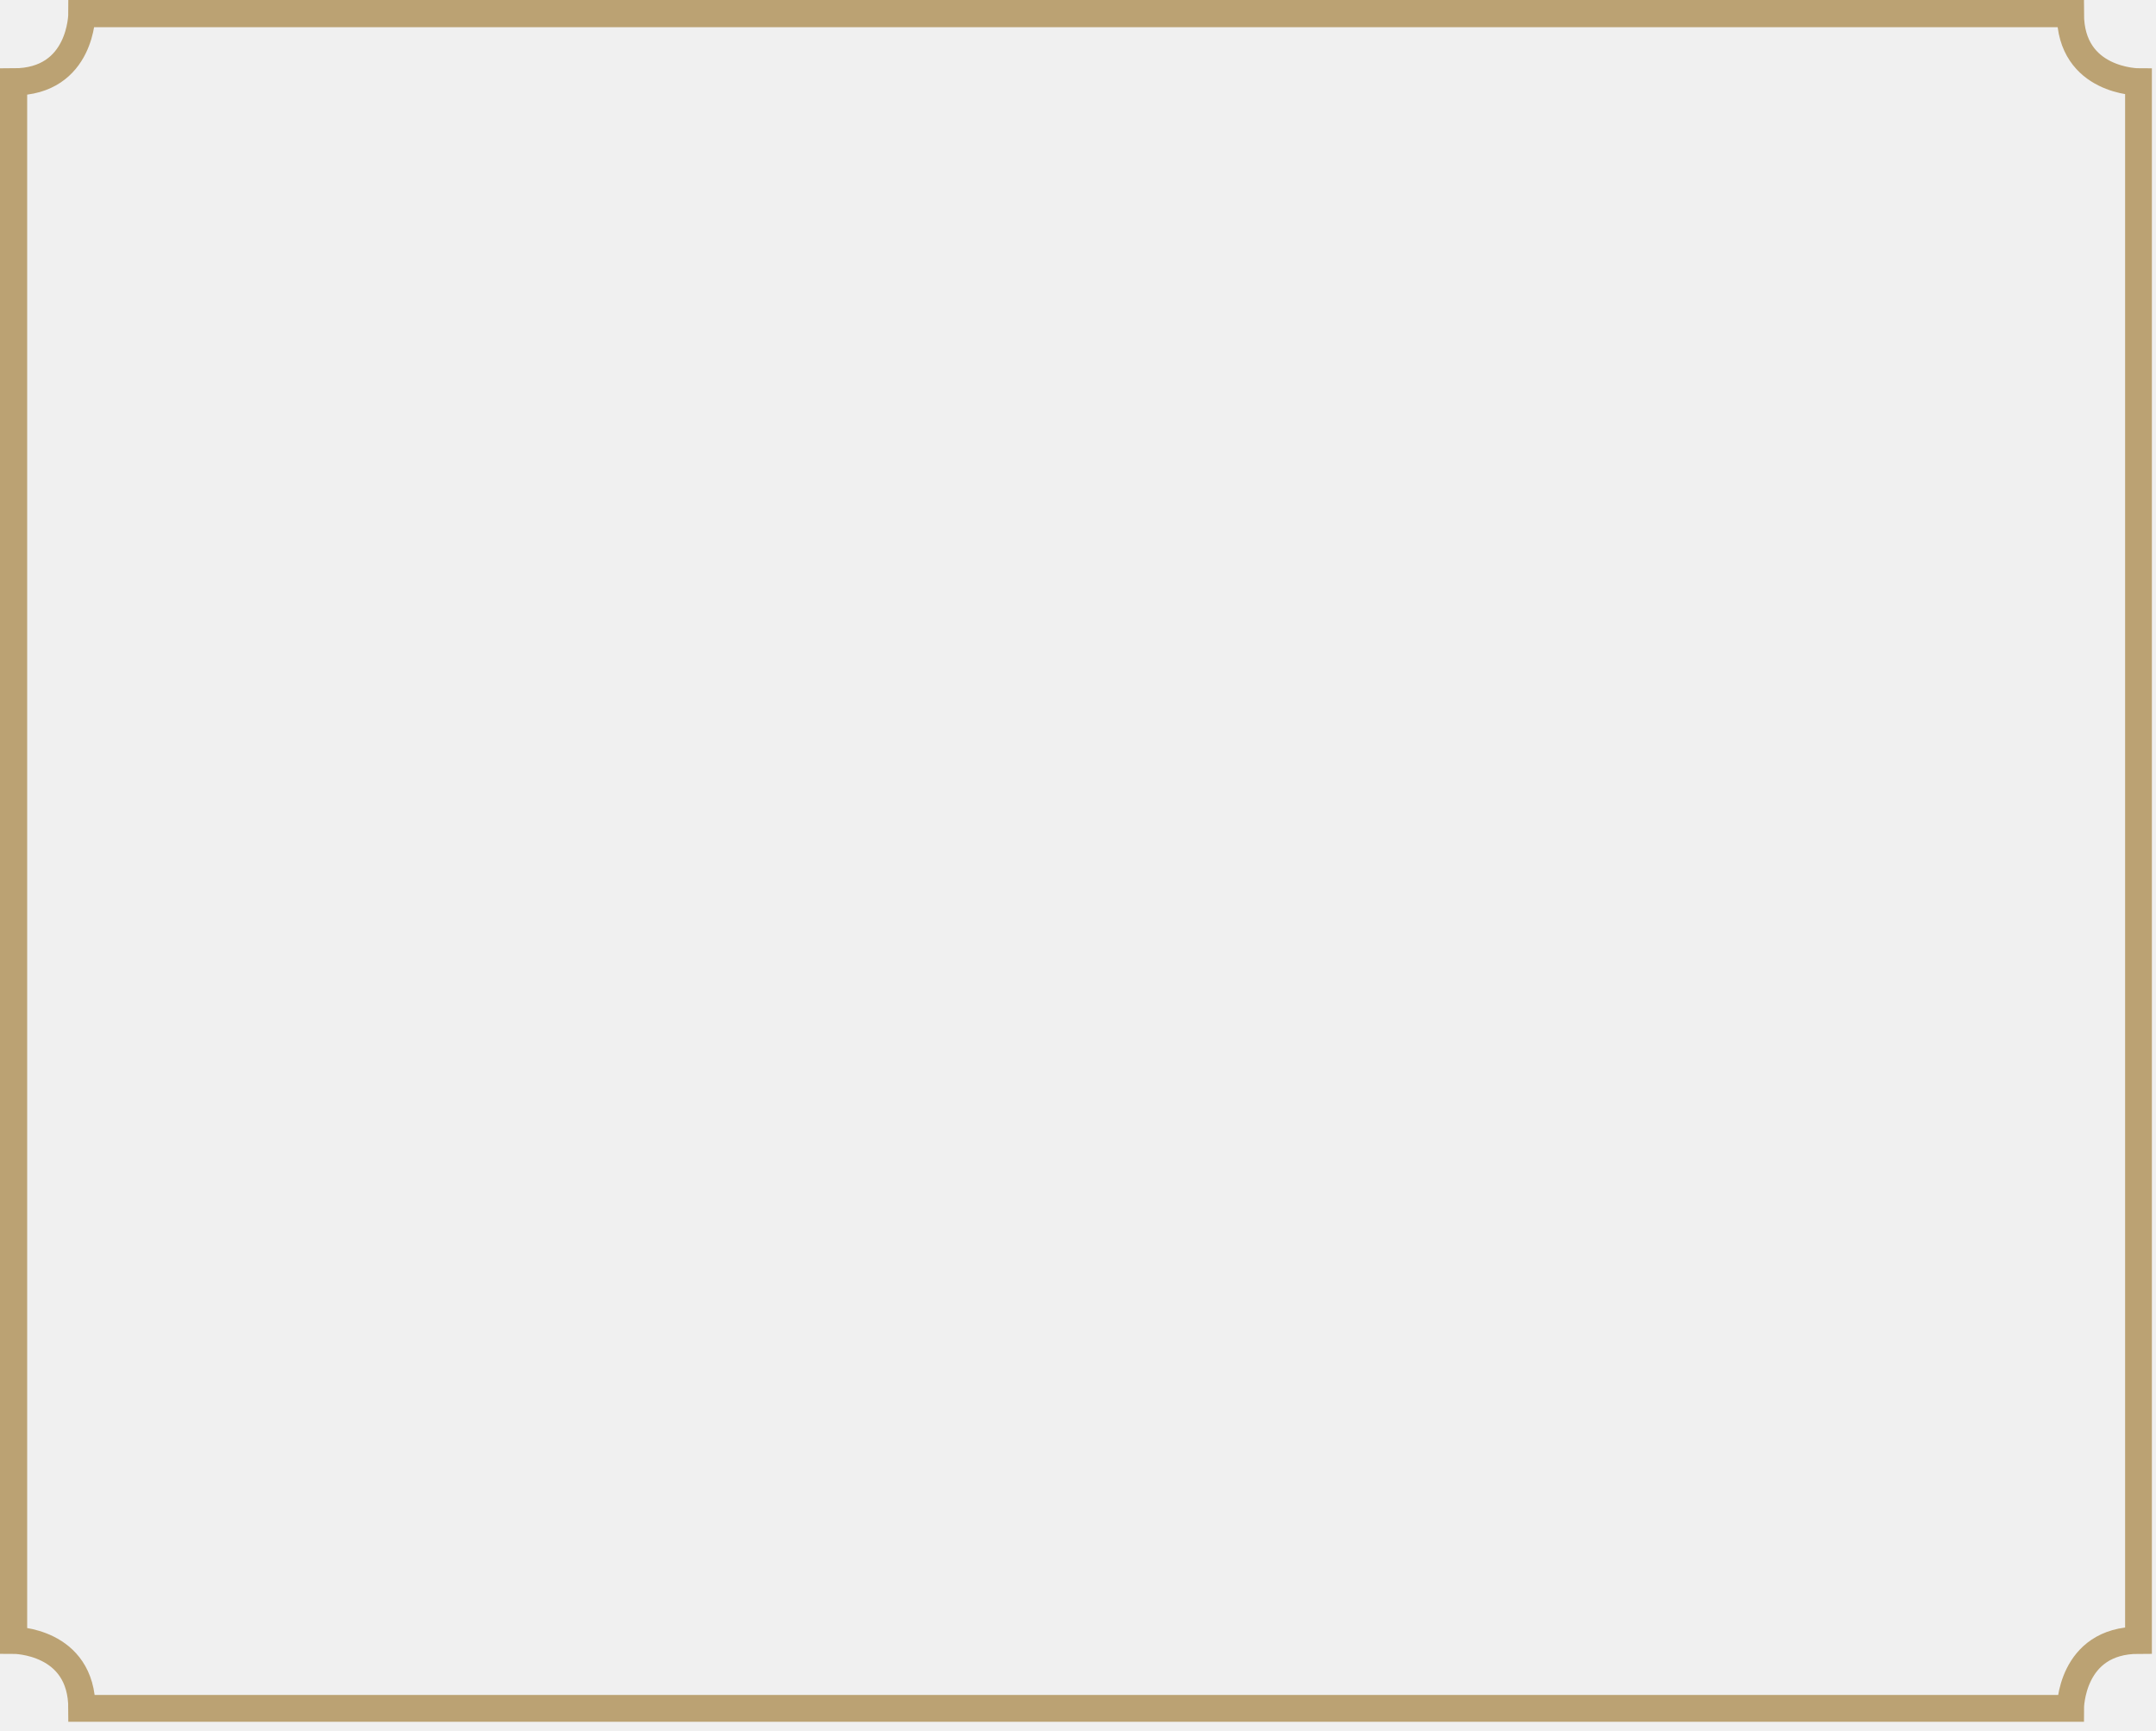
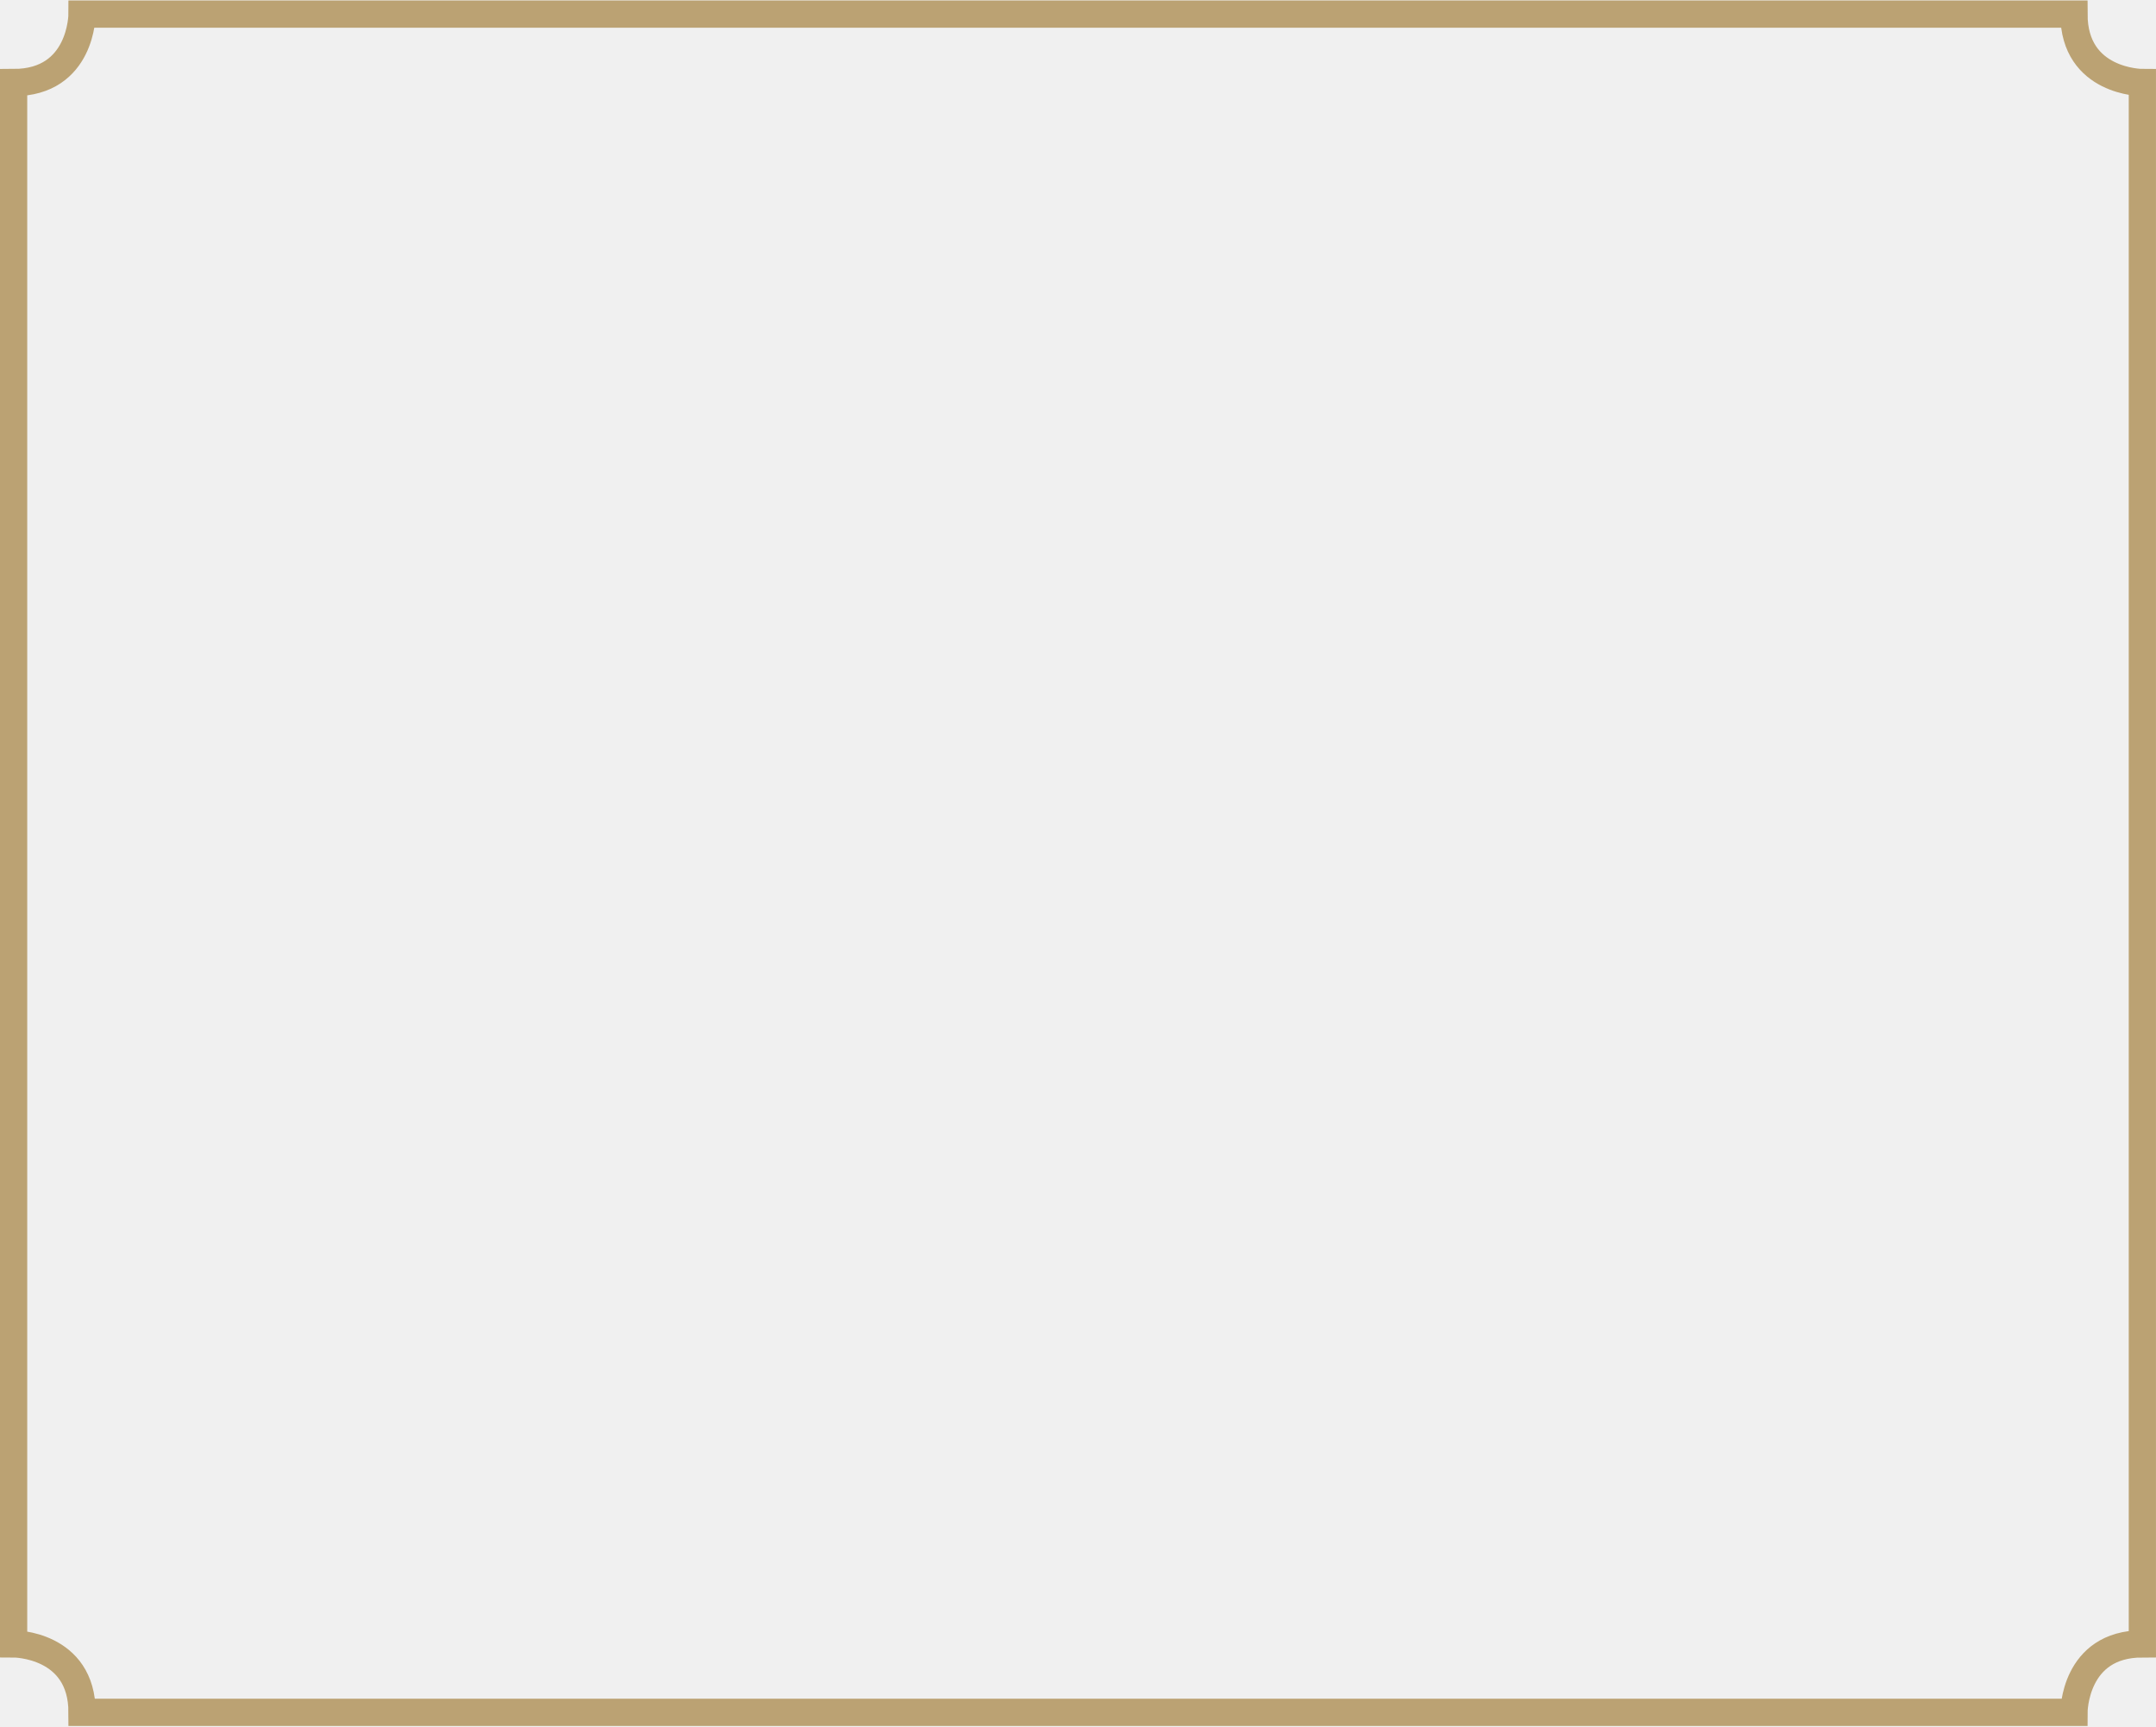
- <svg xmlns="http://www.w3.org/2000/svg" width="238" height="191" viewBox="0 0 238 191" fill="none">
-   <g clip-path="url(#clip0_103_28)">
-     <mask id="mask0_103_28" style="mask-type:luminance" maskUnits="userSpaceOnUse" x="0" y="0" width="238" height="191">
-       <path d="M237.59 0H0V190.09H237.59V0Z" fill="white" />
-     </mask>
-     <g mask="url(#mask0_103_28)">
-       <path d="M9.04 1.5C9.04 1.5 9.04 9.04 1.5 9.04V181.05C1.5 181.05 9.04 181.05 9.04 188.59H228.55C228.55 188.59 228.55 181.05 236.09 181.05V9.04C236.09 9.04 228.55 9.04 228.55 1.5H9.04Z" stroke="#BBA273" stroke-width="3" />
-     </g>
+ <svg xmlns="http://www.w3.org/2000/svg" xml:space="preserve" width="742px" height="594px" version="1.1" style="shape-rendering:geometricPrecision; text-rendering:geometricPrecision; image-rendering:optimizeQuality; fill-rule:evenodd; clip-rule:evenodd" viewBox="0 0 673.54 538.88">
+   <defs>
+     <style type="text/css">
+    
+     .str0 {stroke:#BBA273;stroke-width:8.51;stroke-miterlimit:2.613}
+     .fil0 {fill:none}
+    
+   </style>
+   </defs>
+   <g id="Layer_x0020_1">
+     <path class="fil0 str0" d="M25.63 4.25c0,0 0,21.38 -21.38,21.38l0 487.62c0,0 21.38,0 21.38,21.38l622.28 0c0,0 0,-21.38 21.37,-21.38l0 -487.62c0,0 -21.37,0 -21.37,-21.38l-622.28 0z" />
  </g>
-   <defs>
-     <clipPath id="clip0_103_28">
-       <rect width="237.59" height="190.09" fill="white" />
-     </clipPath>
-   </defs>
</svg>
